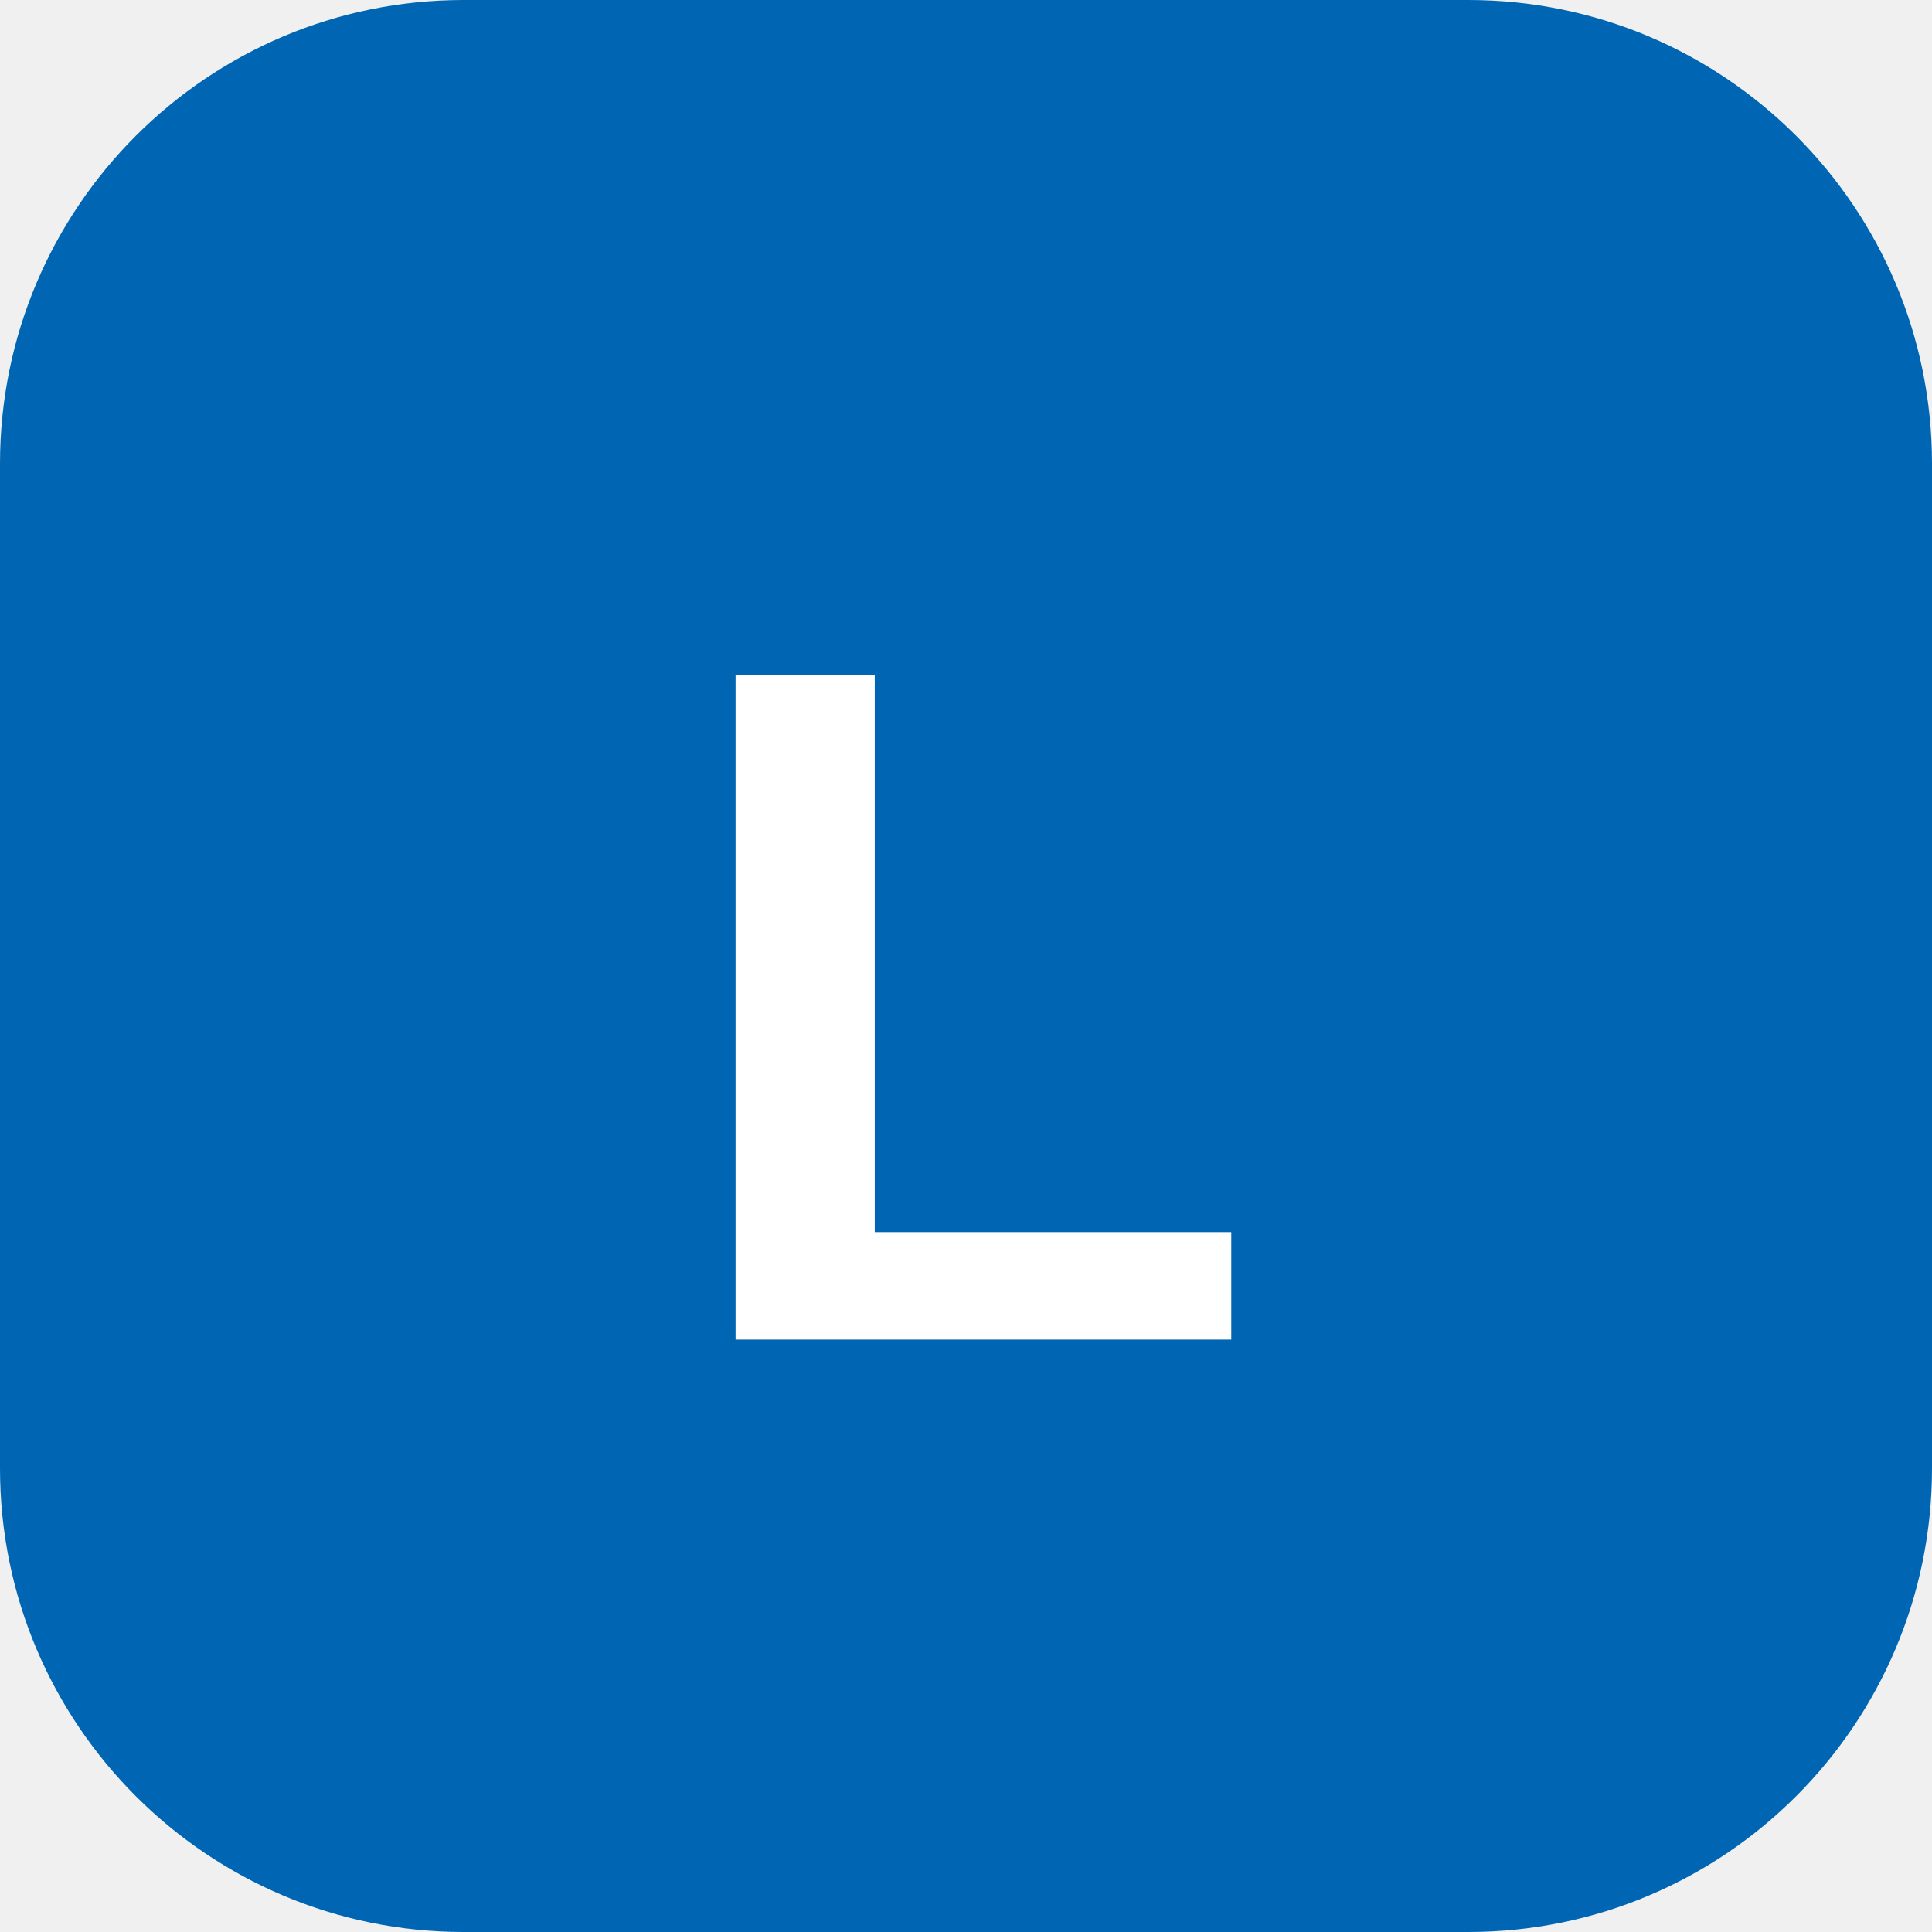
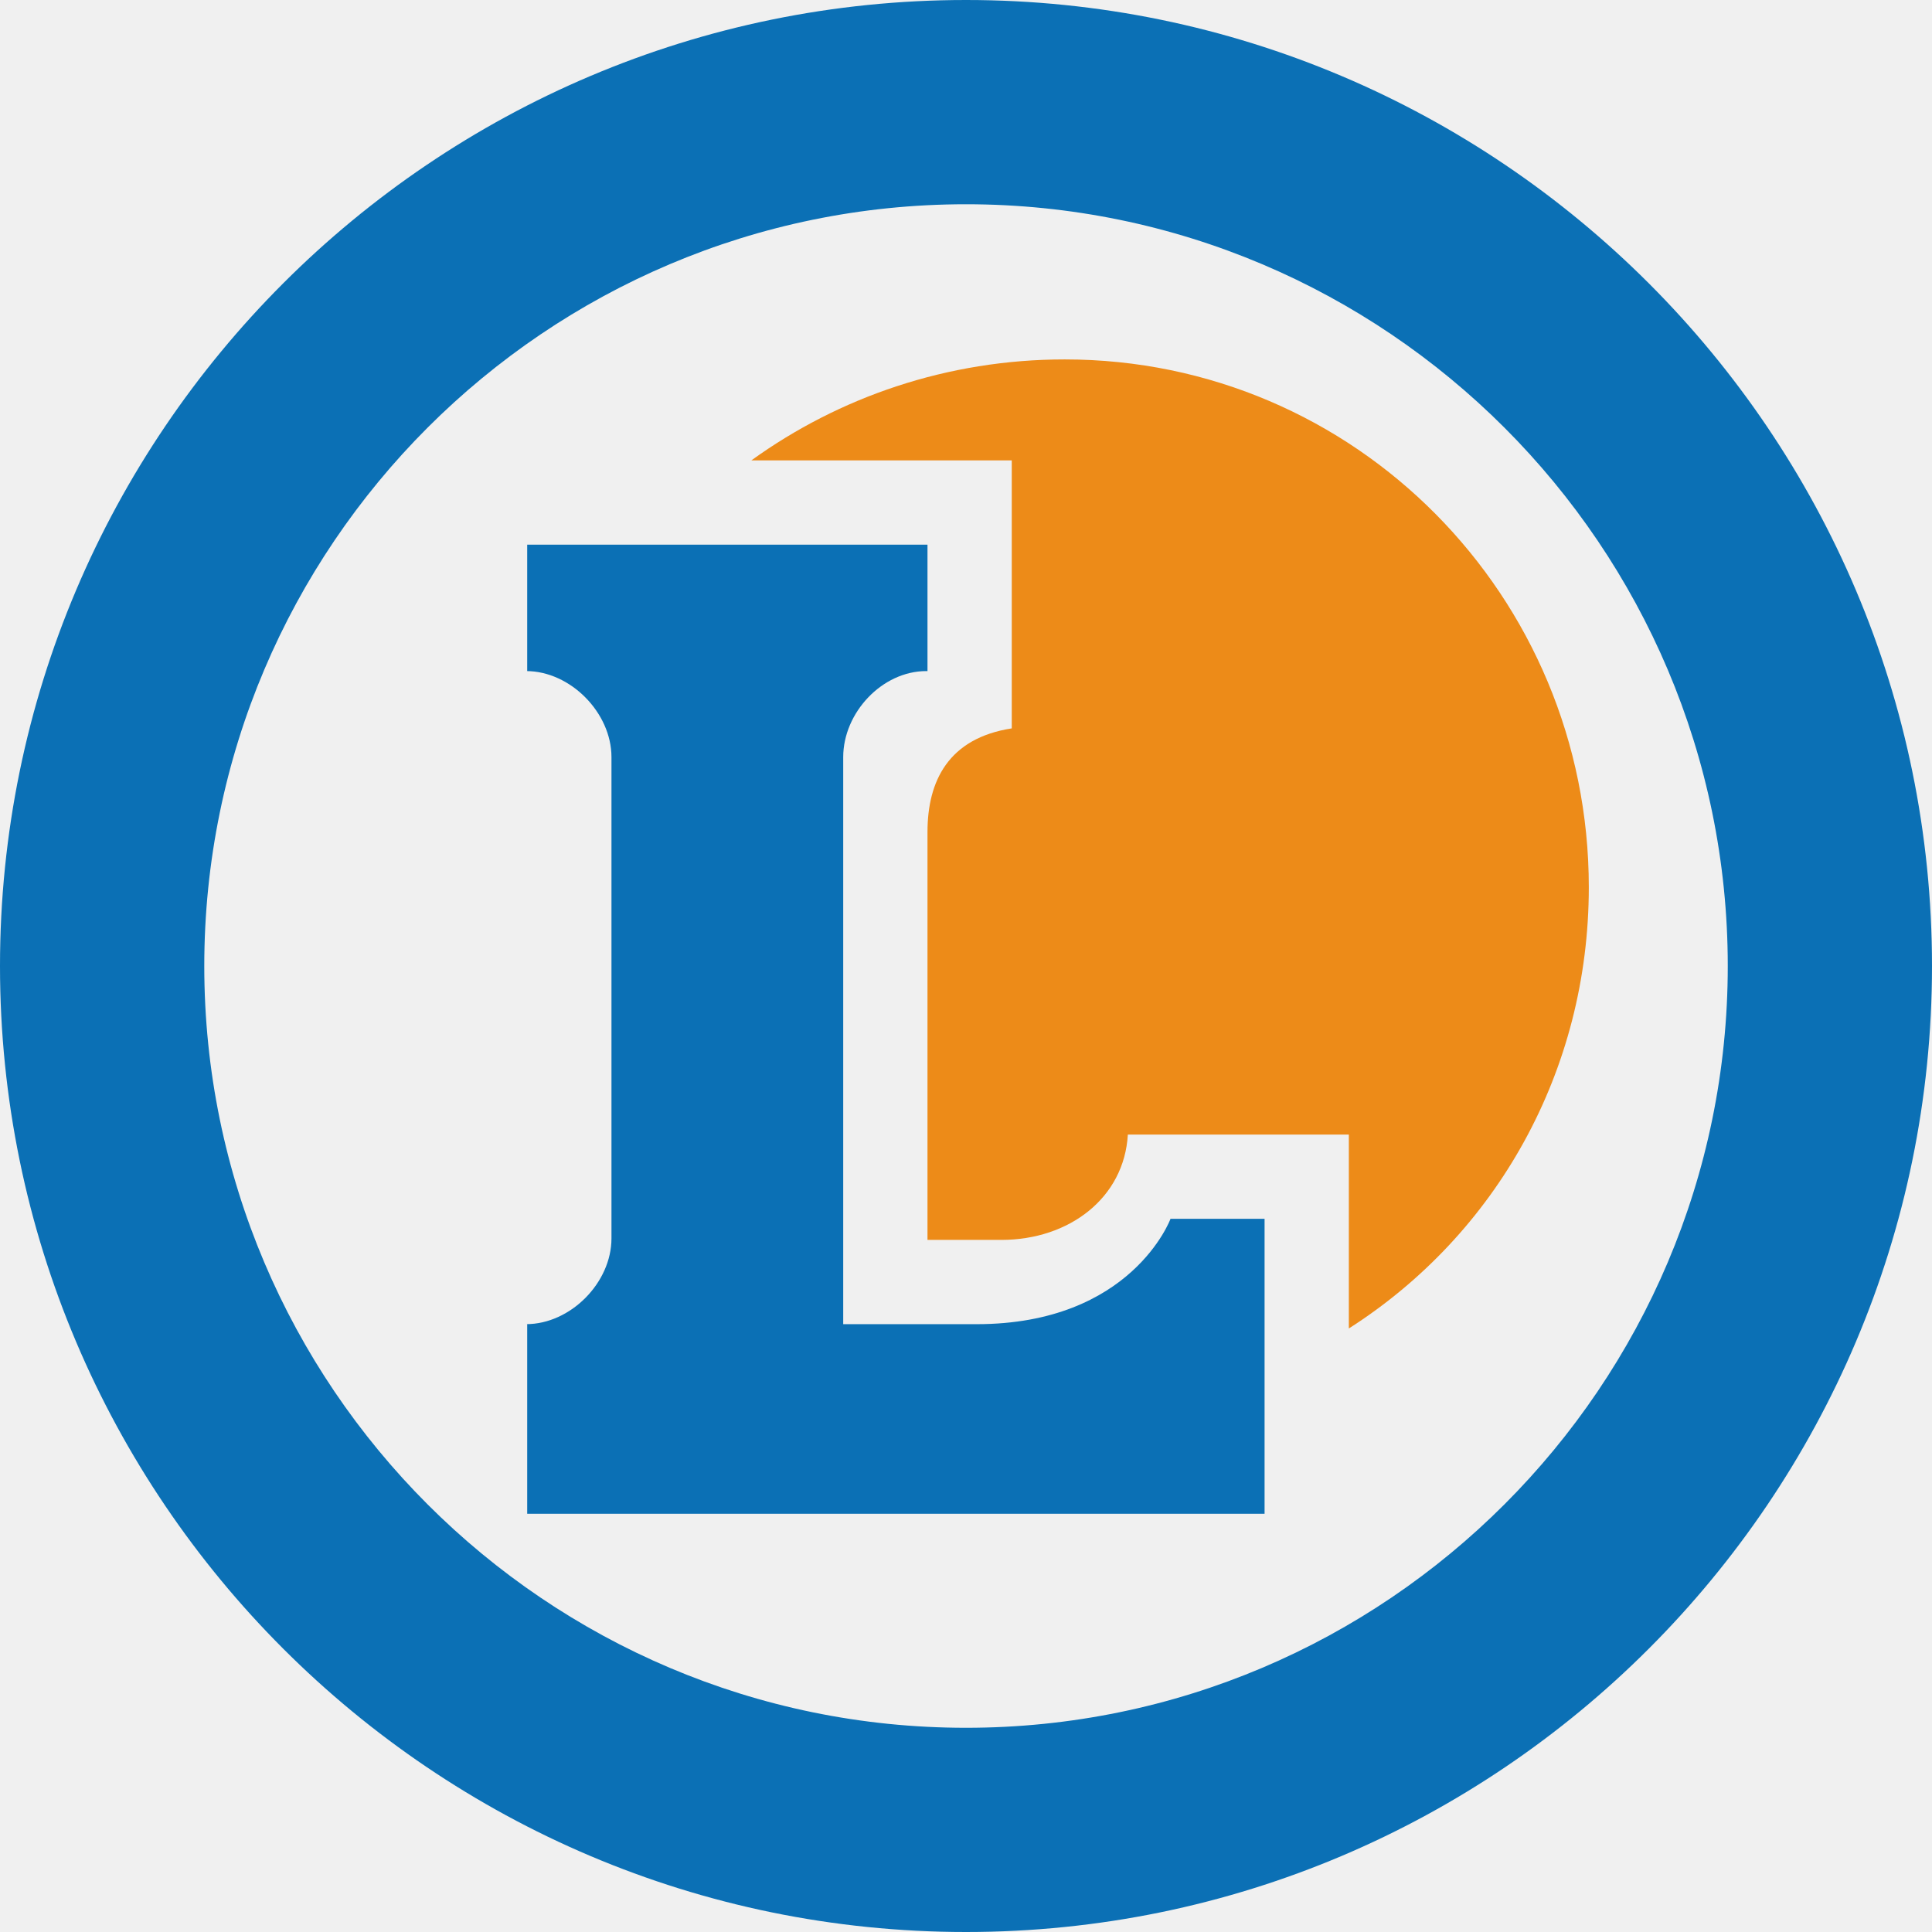
- <svg xmlns="http://www.w3.org/2000/svg" viewBox="0 0 100 100" role="img" aria-label="L">
-   <rect width="100" height="100" rx="24" fill="#0066B3" />
-   <text x="50" y="52" font-family="'Segoe UI',Arial,Helvetica,sans-serif" font-size="50" font-weight="700" fill="#FFFFFF" text-anchor="middle" dominant-baseline="central">L</text>
+ <svg xmlns="http://www.w3.org/2000/svg" version="1.2" id="Calque_1" x="0px" y="0px" width="745.31" height="745.31" viewBox="0 0 745.31 745.31" xml:space="preserve">
+   <defs id="defs33" />
+   <g id="g3743" transform="matrix(8.127344,0,0,8.127344,-2606.325,-5254.807)">
+     <path d="m 366.538,738.263 c -25.283,0 -45.852,-20.568 -45.852,-45.852 0,-25.283 20.568,-45.852 45.852,-45.852 25.284,0 45.852,20.569 45.852,45.852 0,25.284 -20.569,45.852 -45.852,45.852 z m 0,-82.009 c -19.938,0 -36.156,16.22 -36.156,36.158 0,19.938 16.219,36.158 36.156,36.158 19.937,0 36.158,-16.221 36.158,-36.158 0,-19.937 -16.22,-36.158 -36.158,-36.158 z" id="path10" style="fill:#0b70b5" />
+     <path d="m 376.245,704.412 c 0,0 -1.84,5 -9.205,5 h -6.33 v -26.917 c 0,-2.103 1.842,-4.083 3.945,-4.083 h 0.055 v -6 h -19 v 6 h -0.051 c 2.104,0 4.051,1.98 4.051,4.083 v 22.845 c 0,2.104 -1.947,4.071 -4.051,4.071 h 0.051 v 9 h 21.498 13.502 v -14 h -4.465 z" id="path14" style="fill:#0b70b5" />
+     <path style="fill:#ed8b18" id="path16" d="m 371.224,663.619 c -5.572,0 -10.719,1.793 -14.875,4.793 h 12.361 v 12.72 c -3,0.465 -4,2.491 -4,4.92 v 19.36 h 3.502 c 3.234,0 5.836,-2 6.008,-5 h 10.49 v 9.204 c 7,-4.469 11.39,-12.211 11.39,-20.945 0,-13.804 -11.072,-25.052 -24.876,-25.052 z" />
+   </g>
</svg>
